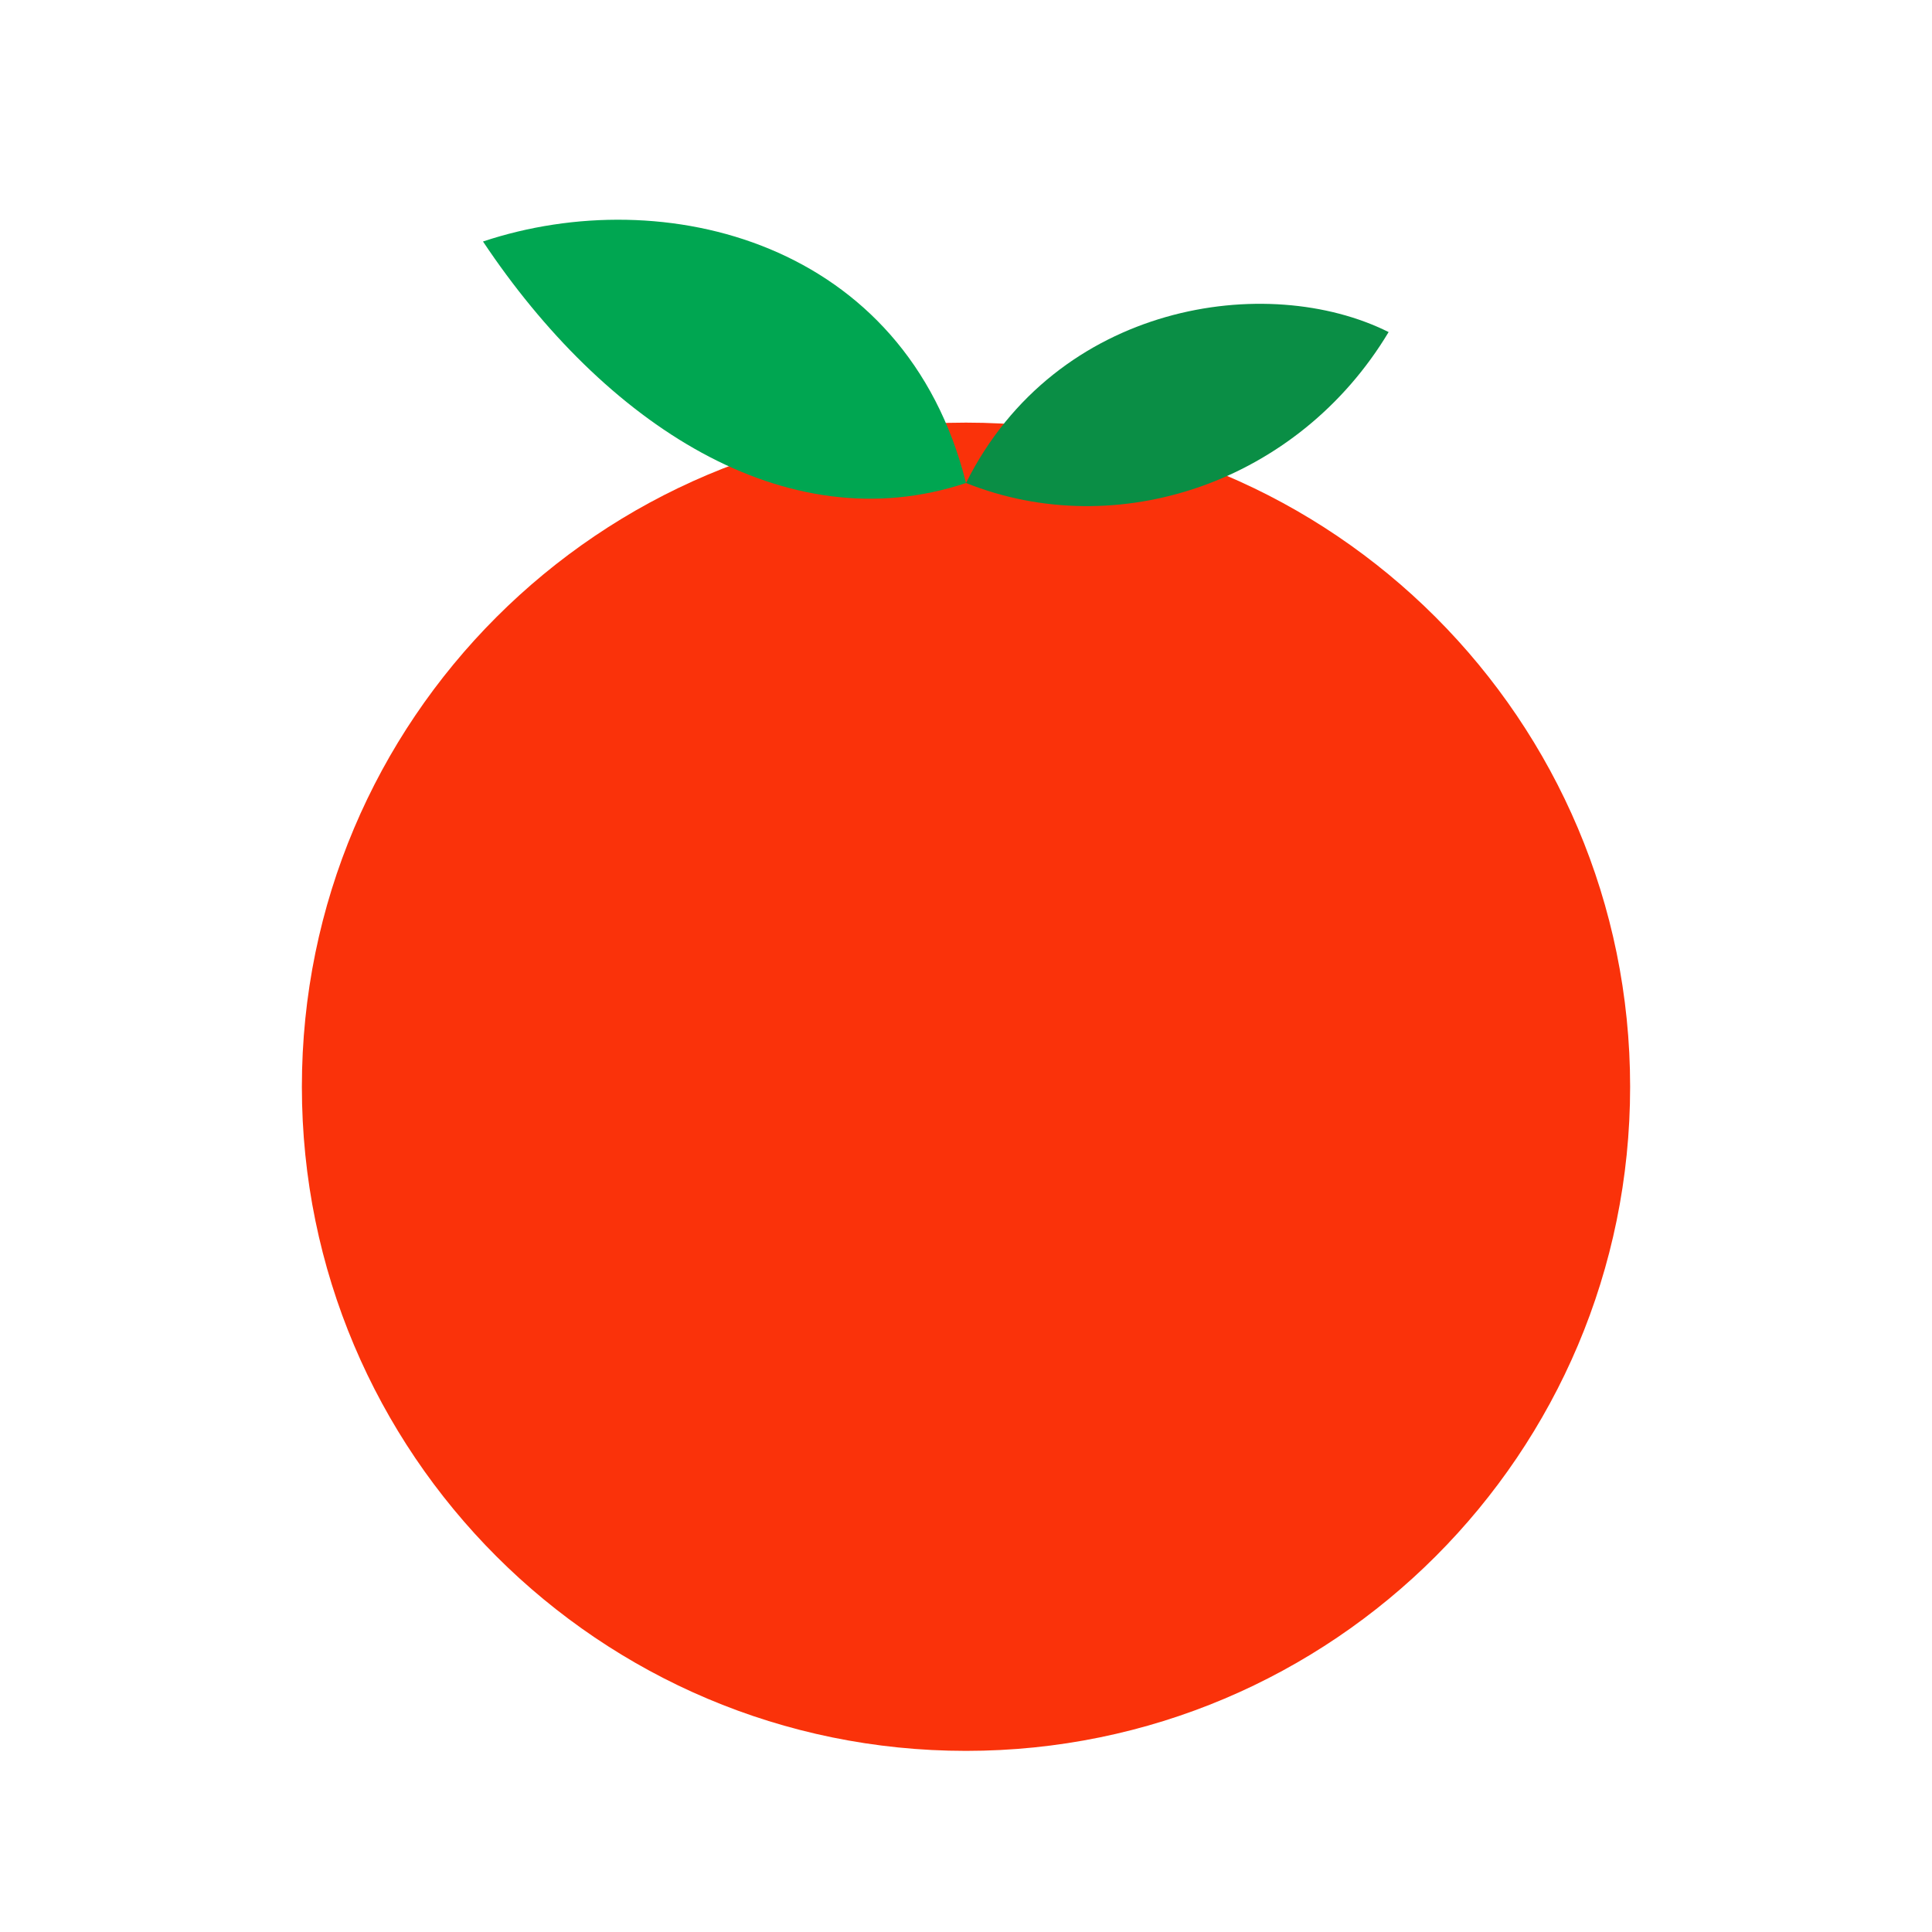
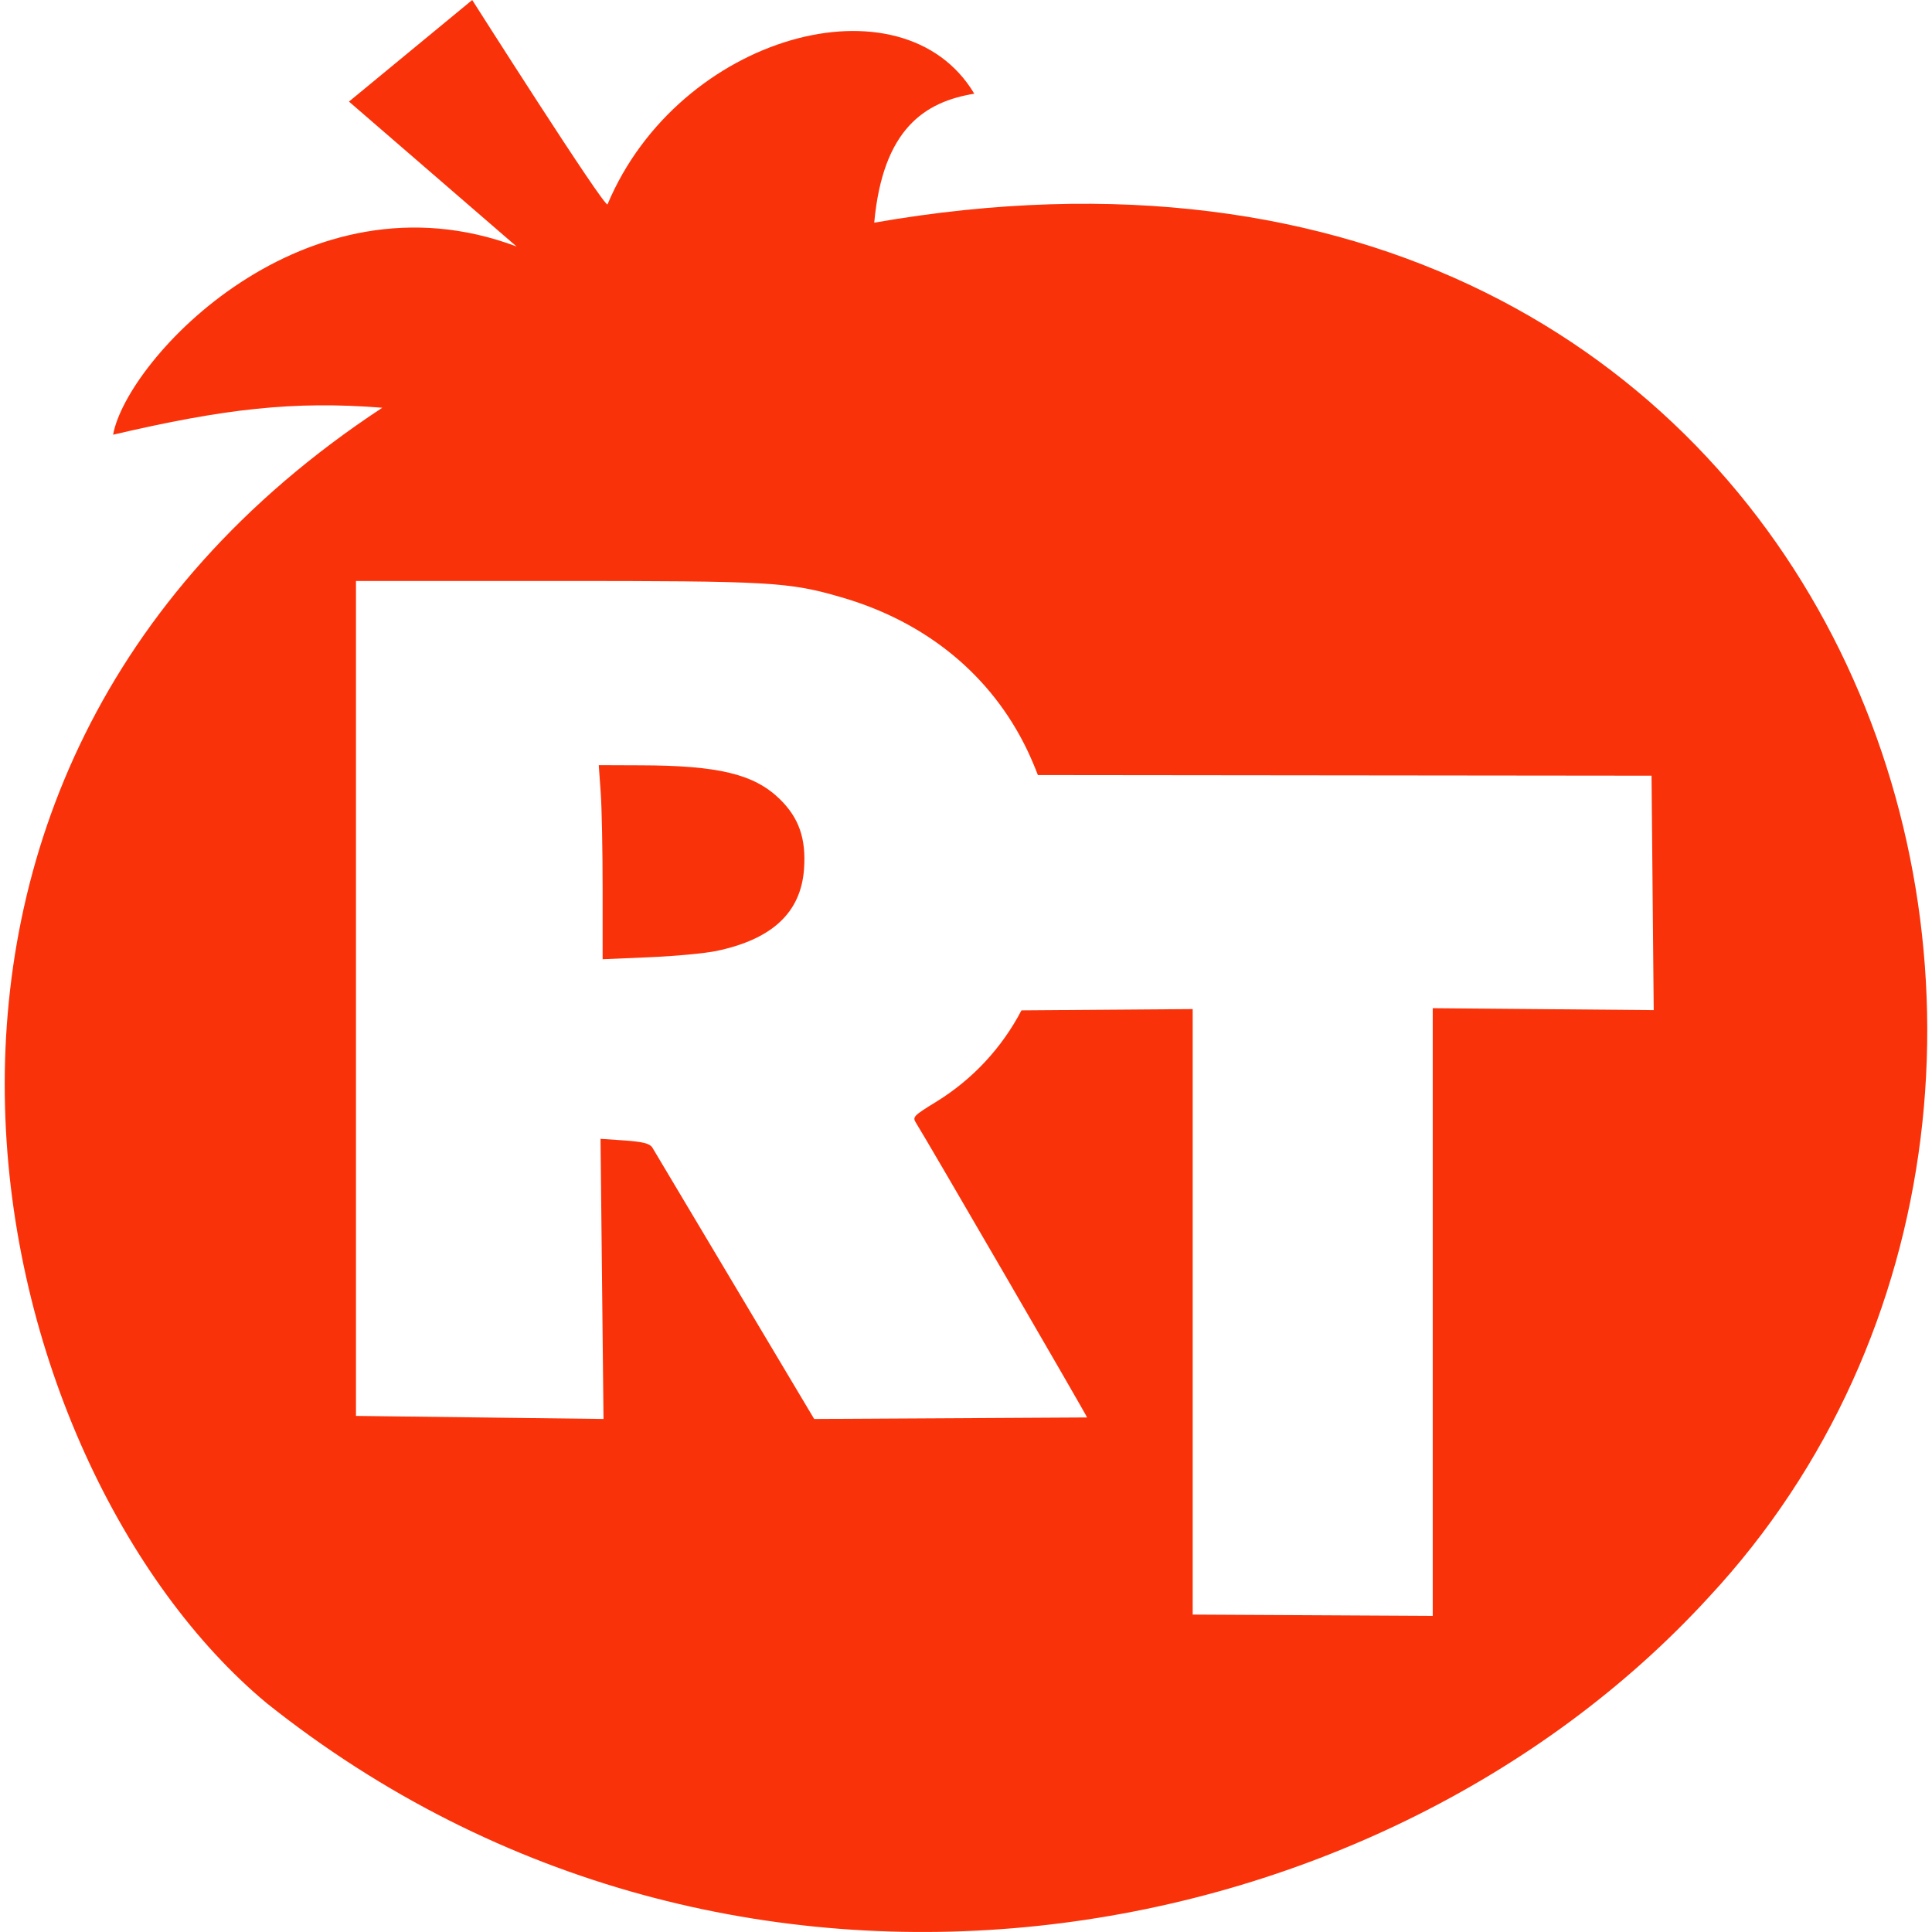
- <svg xmlns="http://www.w3.org/2000/svg" viewBox="0 0 32 32" role="img" aria-label="Rotten Tomatoes">
-   <circle cx="16" cy="18" r="11" fill="#FA320A" />
-   <path d="M16 8c-1 -4 -5 -5 -8 -4 2 3 5 5 8 4z" fill="#00A651" />
-   <path d="M16 8c1.5 -3 5 -3.5 7 -2.5 -1.5 2.5 -4.5 3.5 -7 2.5z" fill="#0A8E45" />
+ <svg xmlns="http://www.w3.org/2000/svg" fill="#FA320A" role="img" viewBox="0 0 24 24">
+   <path d="M5.866 0L4.335 1.262l2.082 1.8c-2.629-.989-4.842 1.4-5.012 2.338 1.384-.323 2.24-.422 3.344-.335-7.042 4.634-4.978 13.148-1.434 16.094 5.784 4.612 13.77 3.202 17.91-1.316C27.26 13.363 22.993.65 10.86 2.766c.107-1.17.633-1.503 1.243-1.602-.89-1.493-3.67-.734-4.556 1.374C7.52 2.602 5.866 0 5.866 0zM4.422 7.217H6.9c2.673 0 2.898.012 3.55.202 1.06.307 1.868.973 2.313 1.904.05.106.092.206.13.305l7.623.008.027 2.912-2.745-.024v7.549l-2.982-.016v-7.522l-2.127.016a2.92 2.92 0 0 1-1.056 1.134c-.287.176-.3.19-.254.264.127.2 2.125 3.642 2.125 3.659l-3.39.019-2.013-3.376c-.034-.047-.122-.068-.344-.084l-.297-.02.037 3.48-3.075-.038zm3.016 2.288l.024.338c.014.186.024.729.024 1.206v.867l.582-.025c.32-.013.695-.049.833-.078.694-.146 1.048-.478 1.087-1.018.027-.378-.063-.636-.303-.87-.318-.309-.761-.416-1.733-.418Z" />
</svg>
